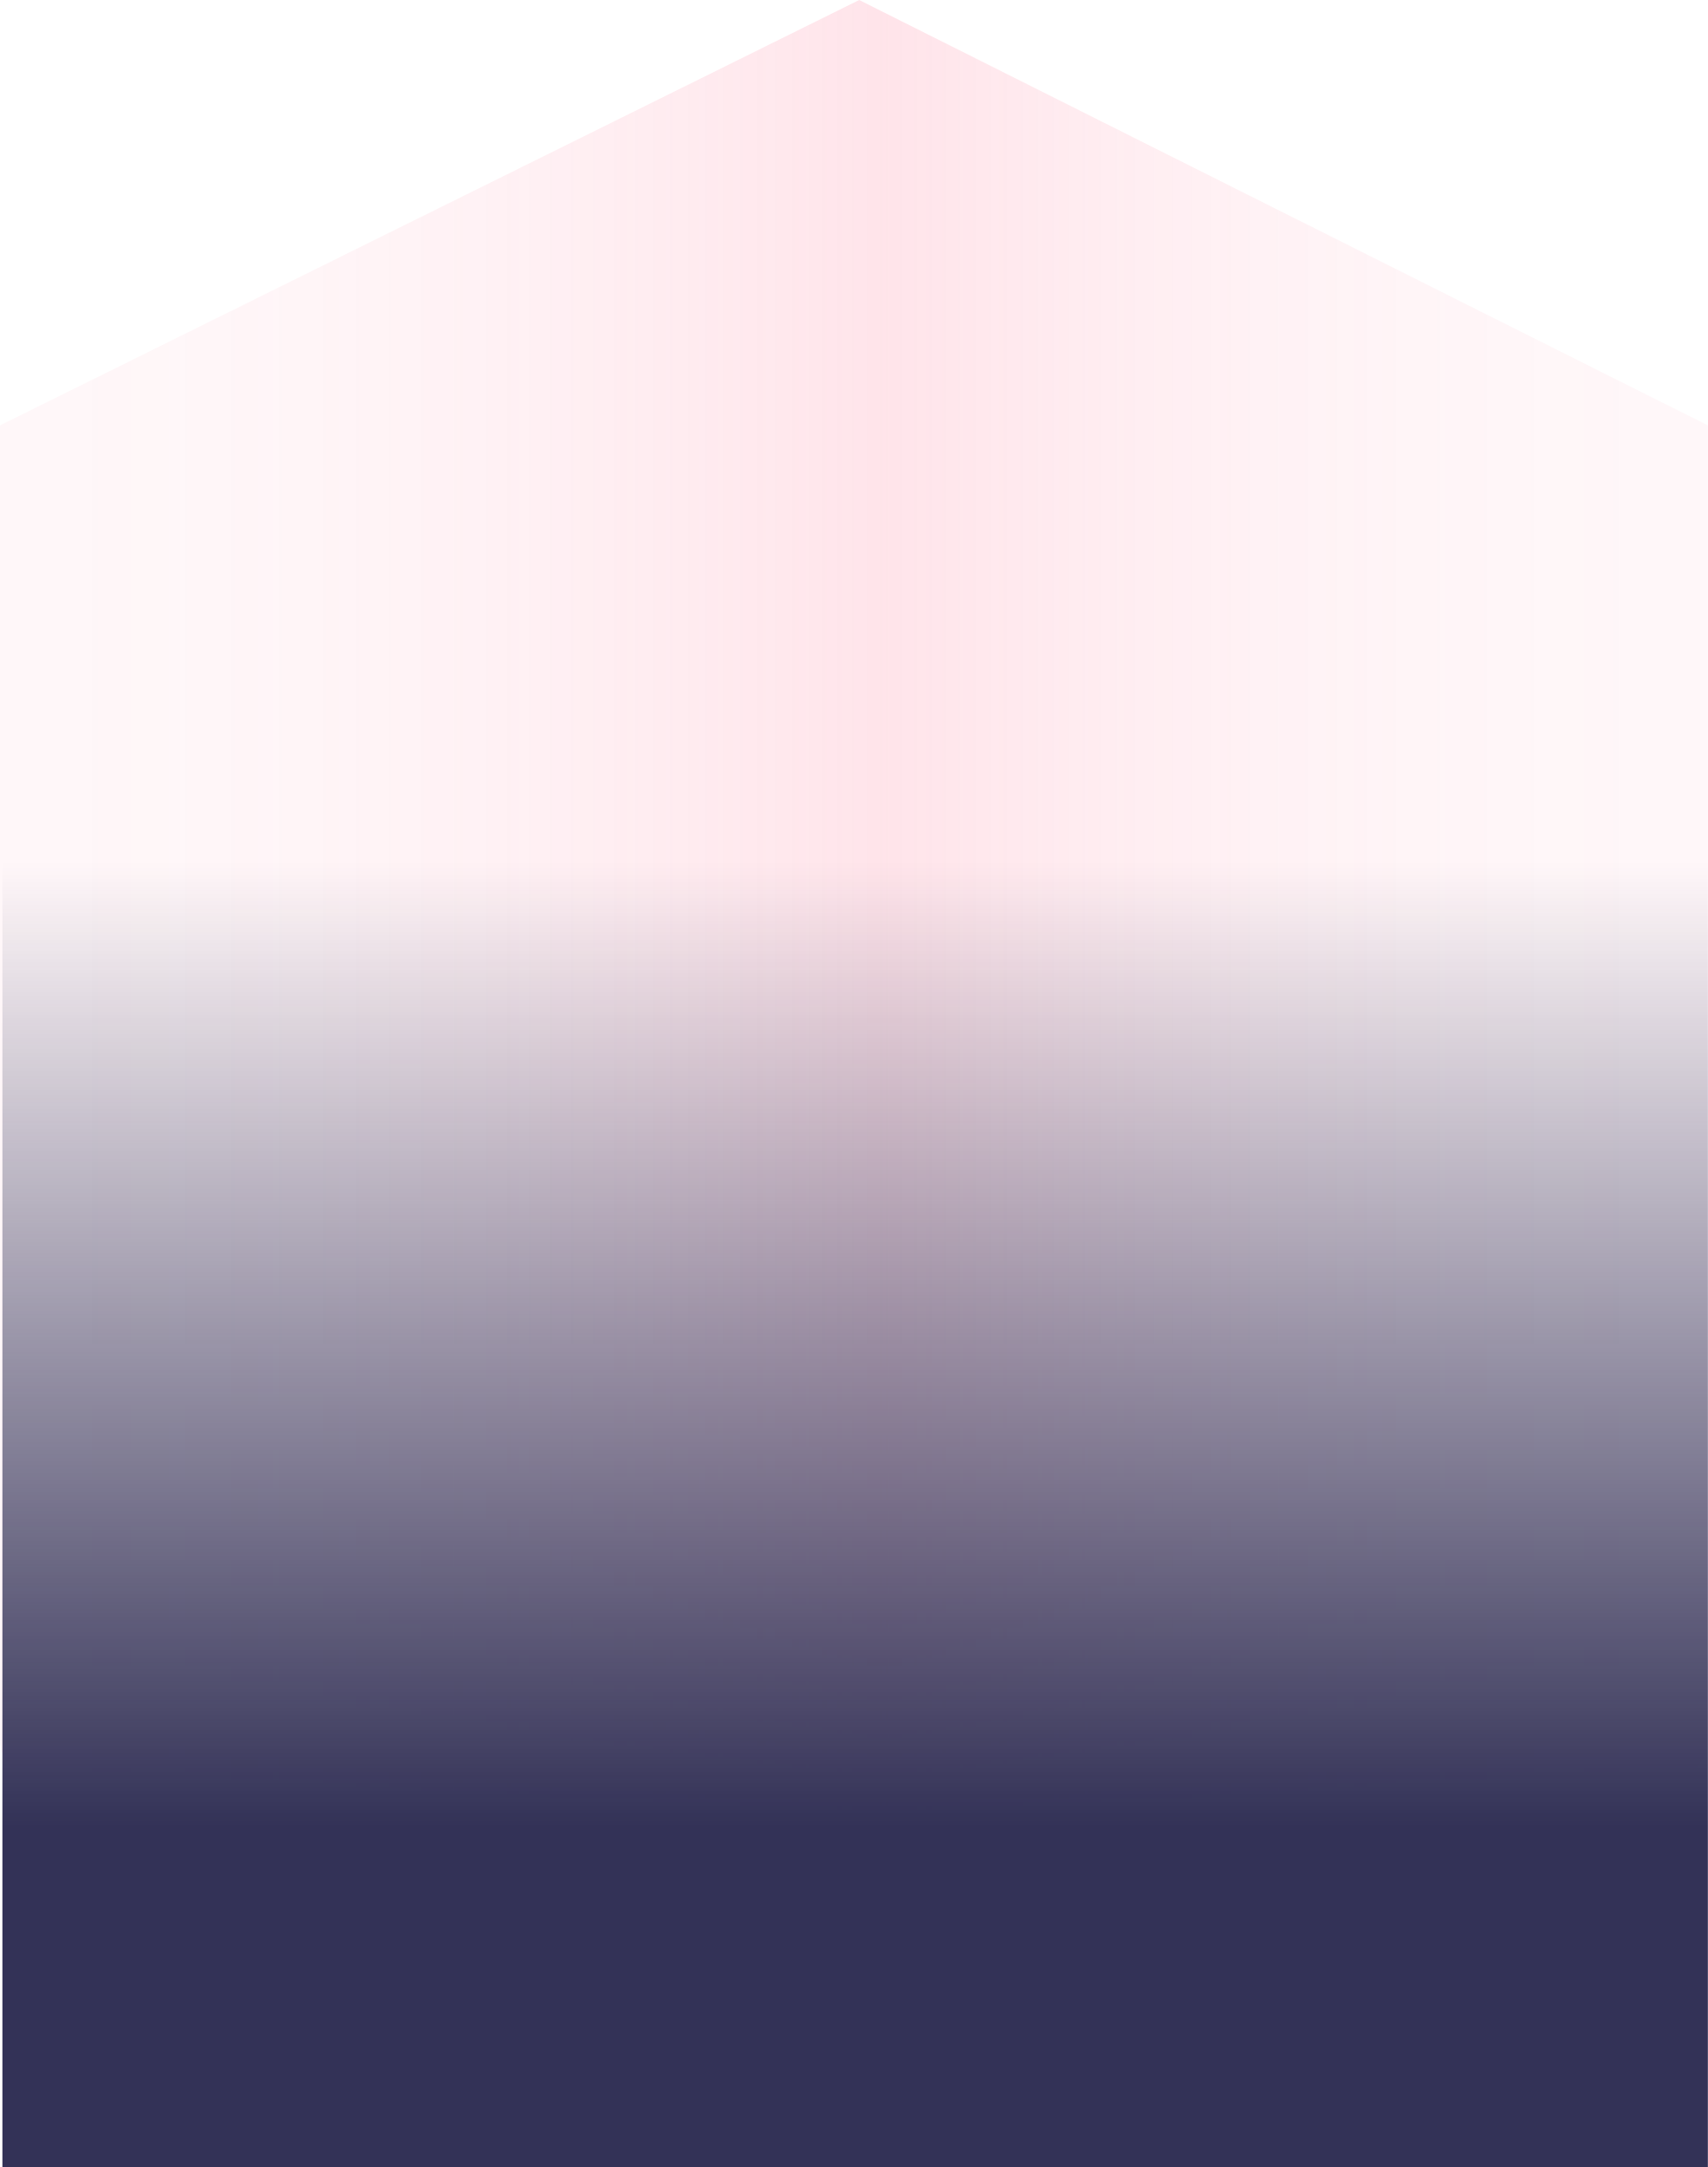
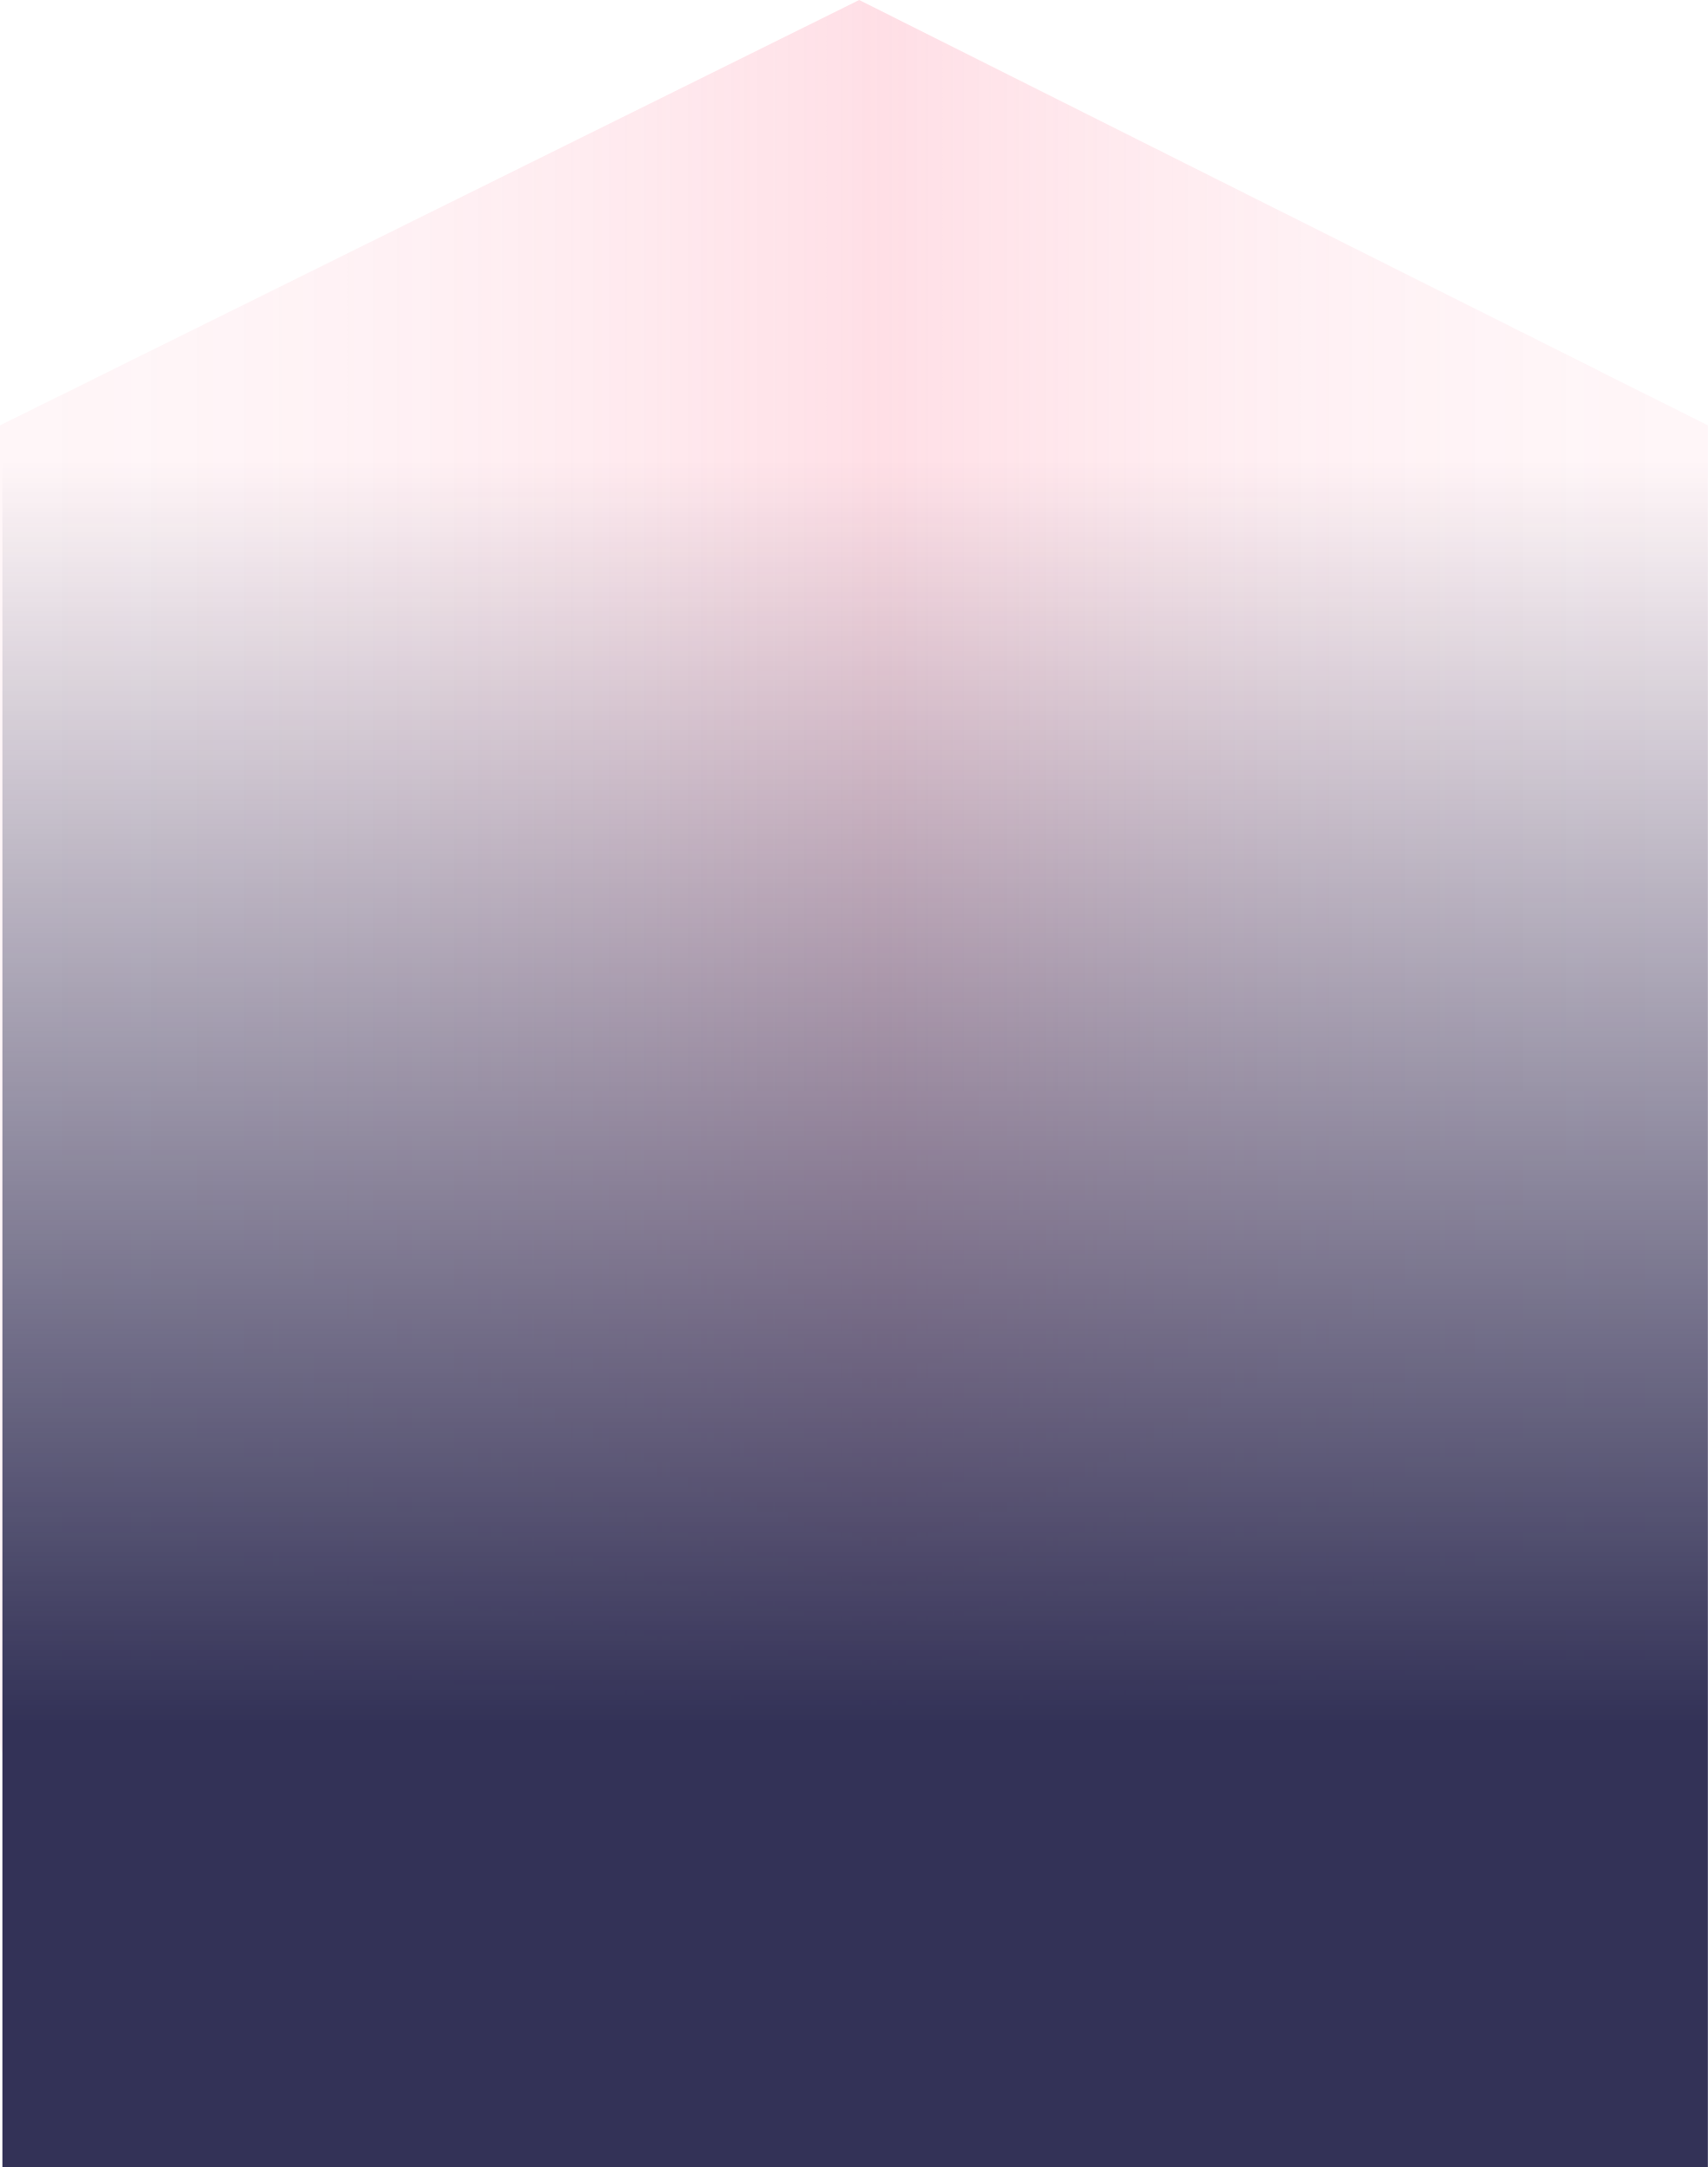
<svg xmlns="http://www.w3.org/2000/svg" viewBox="0 0 454.2 576.15">
  <defs>
-     <style>.cls-1{opacity:0.25;fill:url(#linear-gradient);}.cls-2{fill:url(#linear-gradient-2);}</style>
+     <style>.cls-1{opacity:0.3;fill:url(#linear-gradient);}.cls-2{fill:url(#linear-gradient-2);}</style>
    <linearGradient id="linear-gradient" x1="447.76" y1="480.08" x2="4.89" y2="480.08" gradientTransform="translate(0 -192)" gradientUnits="userSpaceOnUse">
      <stop offset="0" stop-color="#fe6486" stop-opacity="0.2" />
      <stop offset="0.08" stop-color="#fe6486" stop-opacity="0.22" />
      <stop offset="0.17" stop-color="#fe6486" stop-opacity="0.27" />
      <stop offset="0.26" stop-color="#fe6486" stop-opacity="0.35" />
      <stop offset="0.34" stop-color="#fe6486" stop-opacity="0.46" />
      <stop offset="0.43" stop-color="#fe6486" stop-opacity="0.61" />
      <stop offset="0.48" stop-color="#fe6486" stop-opacity="0.7" />
      <stop offset="0.53" stop-color="#fe6486" stop-opacity="0.61" />
      <stop offset="0.63" stop-color="#fe6486" stop-opacity="0.46" />
      <stop offset="0.72" stop-color="#fe6486" stop-opacity="0.35" />
      <stop offset="0.82" stop-color="#fe6486" stop-opacity="0.27" />
      <stop offset="0.91" stop-color="#fe6486" stop-opacity="0.22" />
      <stop offset="1" stop-color="#fe6486" stop-opacity="0.2" />
    </linearGradient>
-     <linearGradient id="linear-gradient-2" x1="227.42" y1="229.12" x2="227.42" y2="571.18" gradientUnits="userSpaceOnUse">
+     <linearGradient id="linear-gradient-2" x1="227.42" y1="122.44" x2="227.42" y2="569.65" gradientUnits="userSpaceOnUse">
      <stop offset="0" stop-color="#333257" stop-opacity="0" />
      <stop offset="0.75" stop-color="#333257" />
      <stop offset="1" stop-color="#333257" />
    </linearGradient>
  </defs>
  <g id="Layer_2" data-name="Layer 2">
    <g id="Layer_1-2" data-name="Layer 1">
      <path class="cls-1" d="M454.2,462.5V113.1L228.5,0,0,113.1V462.5c0,5.3,4,10.6,12.2,14.6L197.9,570c16.2,8.2,42.4,8.2,58.6,0l185.7-92.9C450.2,473.2,454.2,467.9,454.2,462.5Z" />
-       <rect class="cls-2" x="0.64" y="222.48" width="453.56" height="353.67" />
+       <rect class="cls-2" x="0.64" y="113.76" width="453.56" height="462.39" />
    </g>
  </g>
</svg>
